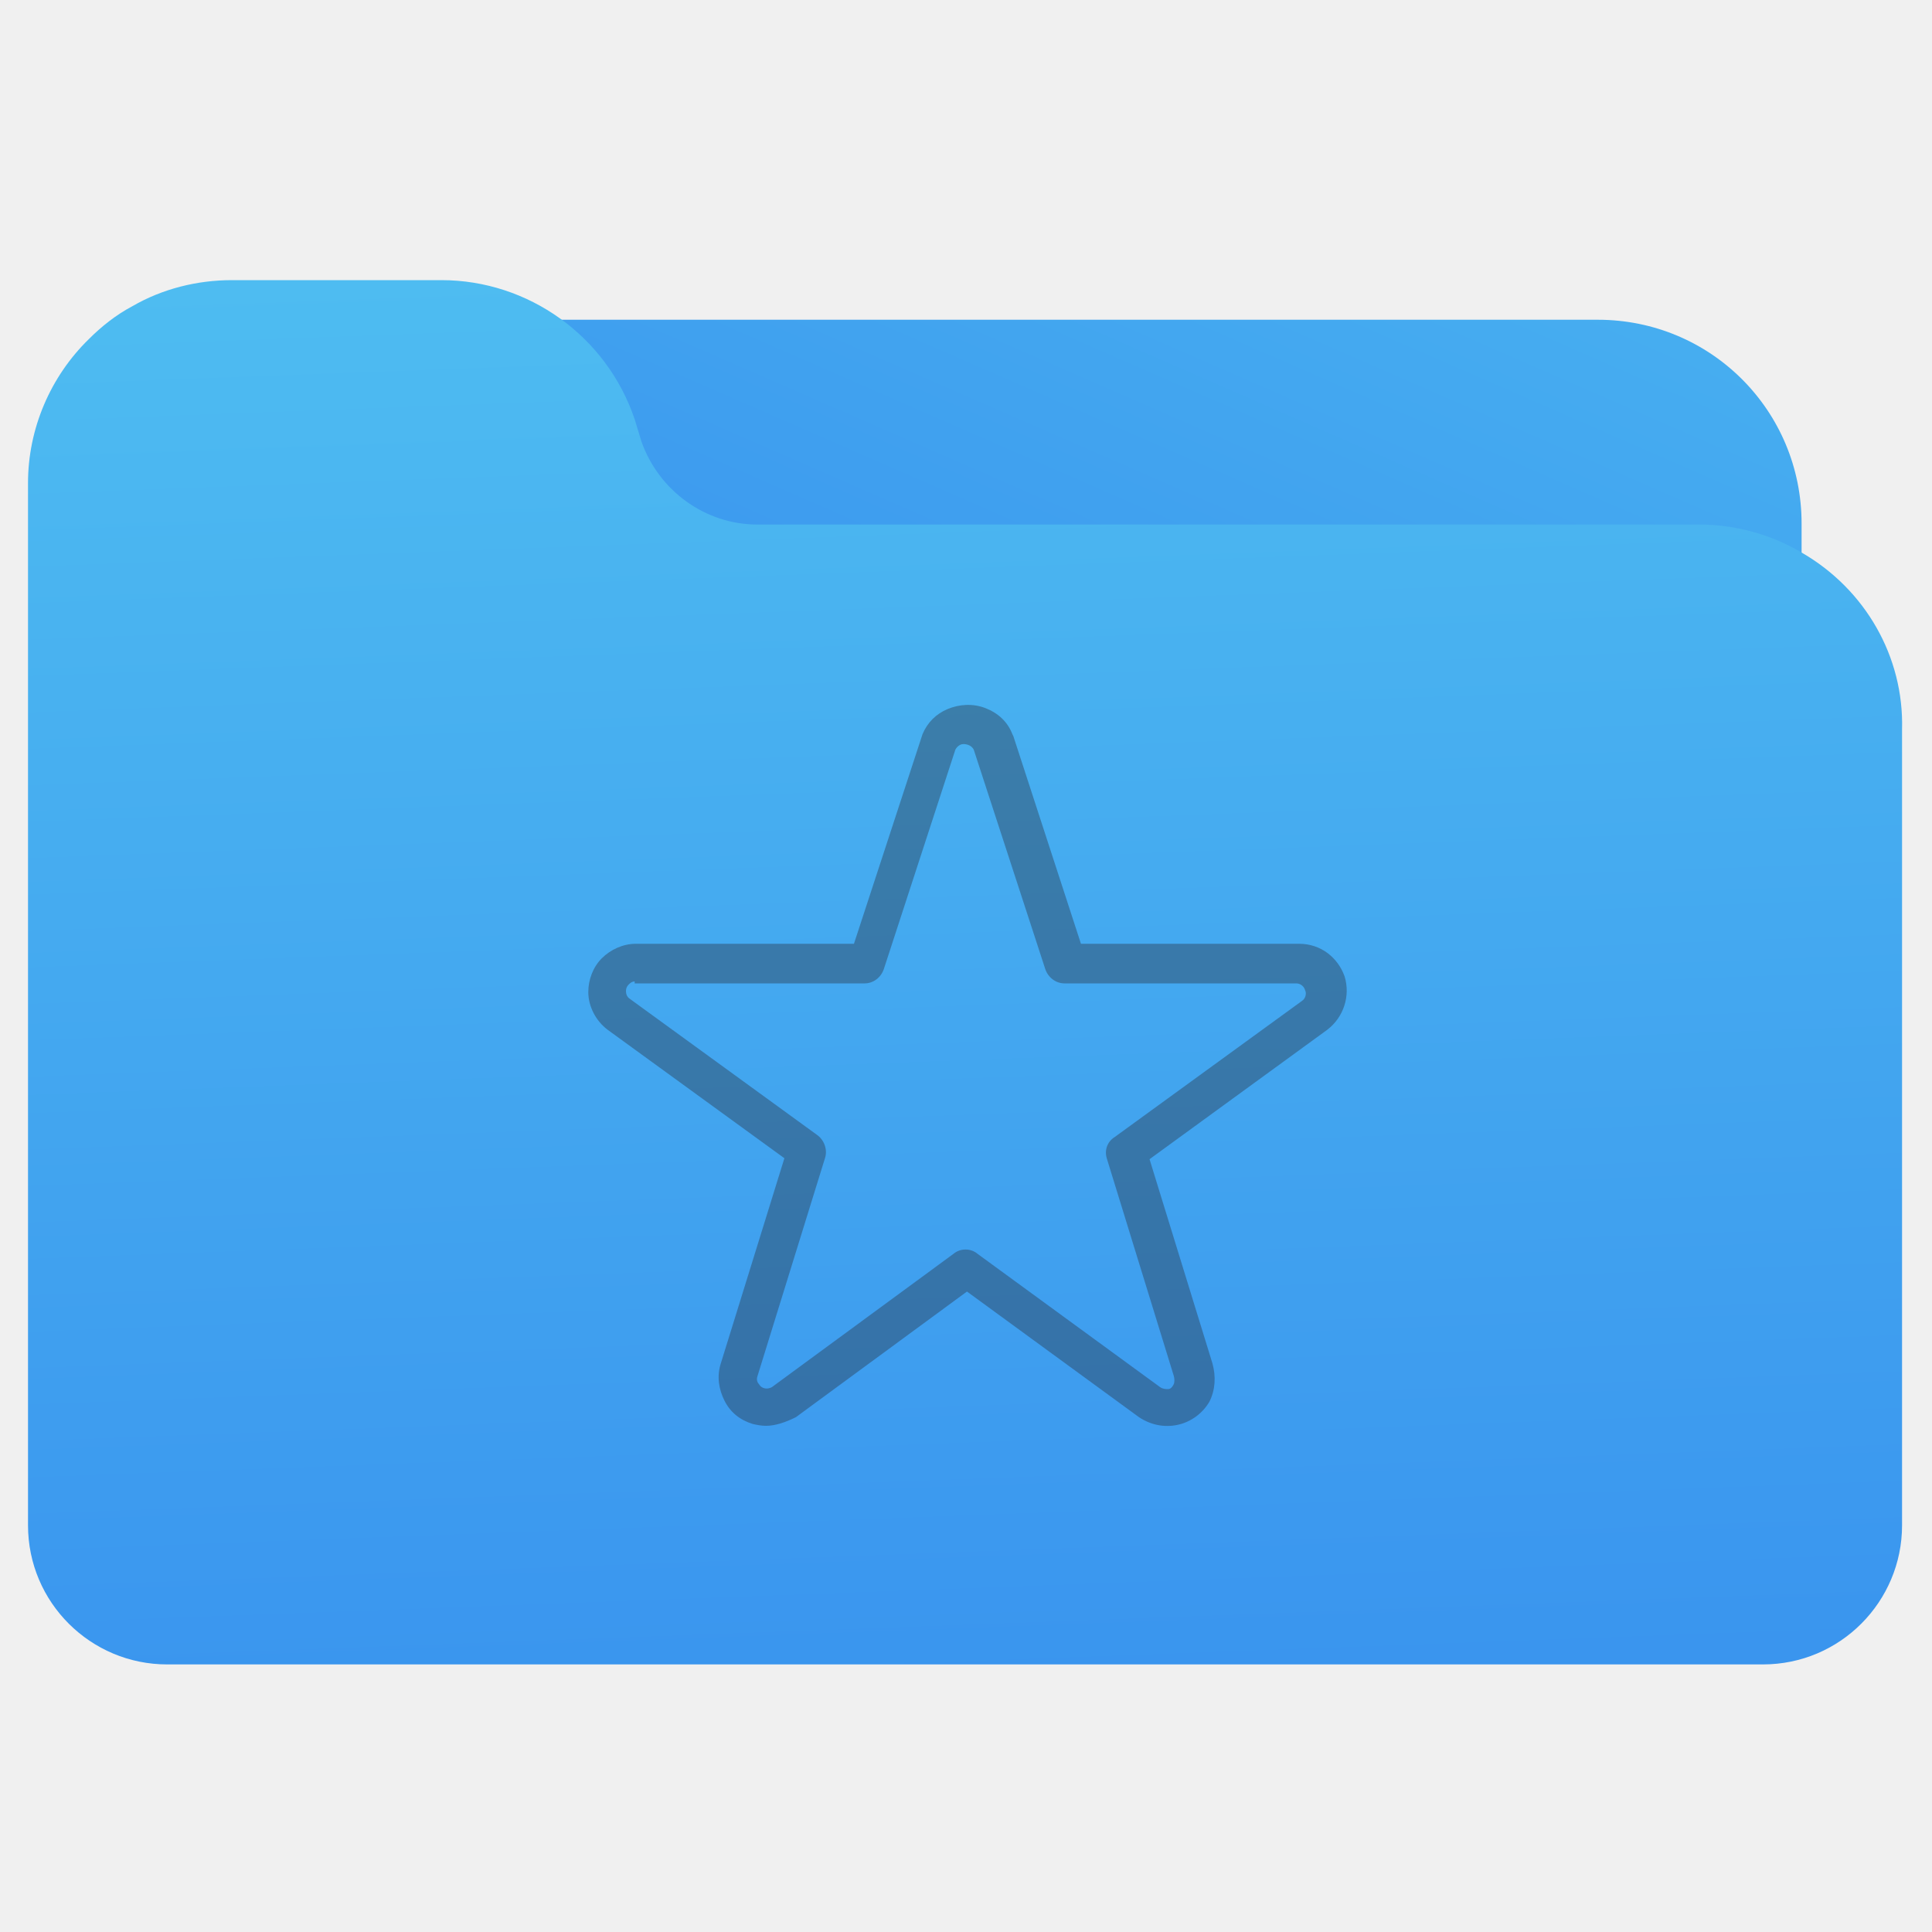
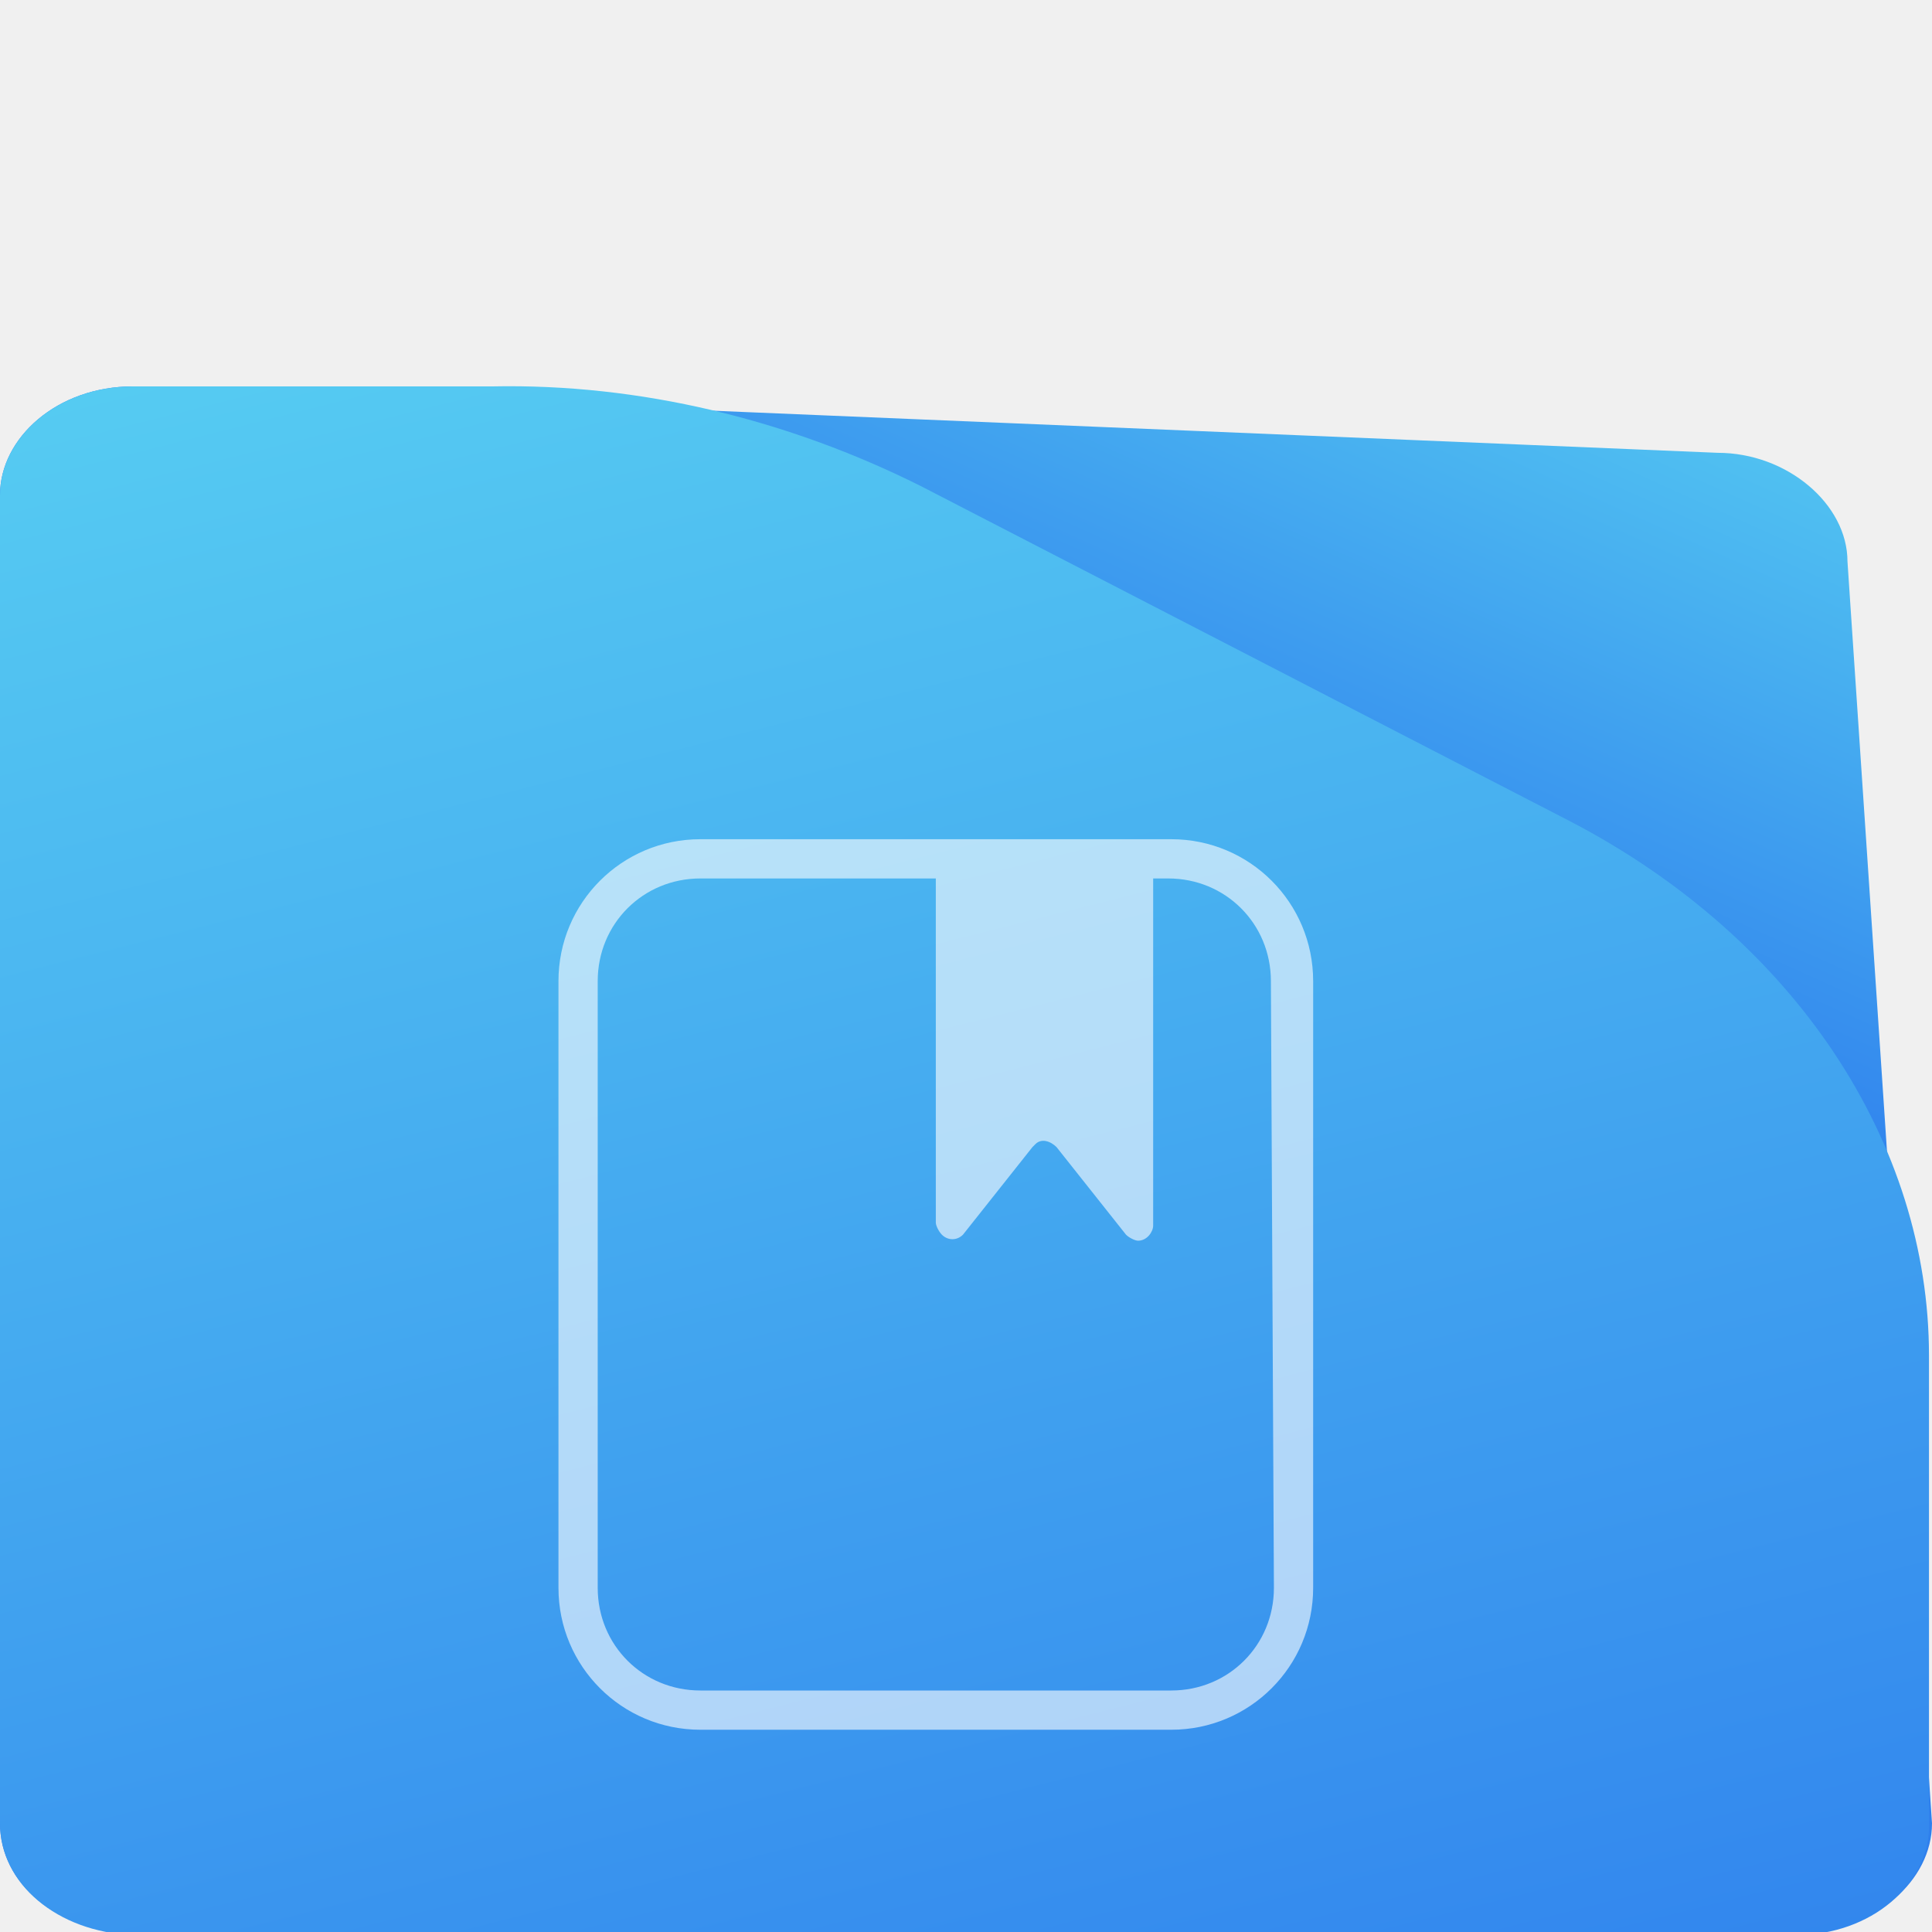
- <svg xmlns="http://www.w3.org/2000/svg" version="1.1" id="svg46" x="0px" y="0px" viewBox="0 0 200 200" style="enable-background:new 0 0 200 200;" xml:space="preserve">
+ <svg xmlns="http://www.w3.org/2000/svg" version="1.1" id="Layer_1" x="0px" y="0px" viewBox="0 0 64 64" style="enable-background:new 0 0 64 64;" xml:space="preserve">
  <style type="text/css">
	.st0{fill:url(#SVGID_1_);}
- 	.st1{fill:url(#SVGID_2_);}
- 	.st2{opacity:0.4;}
- 	.st3{fill:#283142;}
+ 	.st1{fill:url(#SVGID_00000021114038321975094160000010918458342288483209_);}
+ 	.st2{opacity:0.6;fill:#FFFFFF;enable-background:new    ;}
</style>
-   <linearGradient id="SVGID_1_" gradientUnits="userSpaceOnUse" x1="162.154" y1="-80.891" x2="62.039" y2="148.288">
+   <linearGradient id="SVGID_1_" gradientUnits="userSpaceOnUse" x1="46.722" y1="-1076.362" x2="36.475" y2="-1053.558" gradientTransform="matrix(1 0 0 1 0 1082)">
    <stop offset="0" style="stop-color:#56CCF2" />
    <stop offset="1" style="stop-color:#2F80ED" />
  </linearGradient>
-   <path class="st0" d="M165.4,33.1h-135c-11.6,0-21,9.3-21.1,20.9c0,1,0.1,1.9,0.2,2.9c0.3,2.3,2.4,3.9,4.7,3.6  c0.6-0.1,1.1-0.3,1.6-0.5c1.9-1.1,4-1.6,6.1-1.6h21.6c5.4,0,10.2,3.5,12,8.6l0.7,2.3c2.9,8.6,11,14.4,20,14.4h97.6  c2.2,0,4.4,0.6,6.3,1.7c2,1.2,4.6,0.5,5.8-1.5c0.4-0.6,0.6-1.4,0.6-2.1V54.2C186.5,42.5,177.1,33.1,165.4,33.1z" />
-   <linearGradient id="SVGID_2_" gradientUnits="userSpaceOnUse" x1="94.341" y1="-33.356" x2="104.974" y2="252.85">
+   <path class="st0" d="M61.2,18.6L64,60.4c0,1.9-1.9,3.6-4.4,3.6H4.4C1.9,64,0,62.4,0,60.4v-44c0-1.9,1.9-3.6,4.4-3.6L56.9,15  C59.2,15,61.2,16.7,61.2,18.6z" />
+   <linearGradient id="SVGID_00000006694656719871895430000011050608584540549053_" gradientUnits="userSpaceOnUse" x1="20.783" y1="-1074.473" x2="38.039" y2="-1006.072" gradientTransform="matrix(1 0 0 1 0 1082)">
    <stop offset="0" style="stop-color:#56CCF2" />
    <stop offset="1" style="stop-color:#2F80ED" />
  </linearGradient>
-   <path class="st1" d="M186.5,57.2c-3.2-1.9-6.9-2.9-10.6-2.9H78.4c-5.4,0-10.2-3.5-12-8.6l-0.7-2.3c-2.9-8.6-11-14.4-20-14.4H24  c-3.6,0-7.2,0.9-10.3,2.7c-1.7,0.9-3.2,2.1-4.5,3.4C5.2,39,2.9,44.4,2.9,50v107.9c0,8,6.5,14.4,14.4,14.4h42.8h88h34.4  c8,0,14.4-6.5,14.4-14.4V75.5C197.1,68,193.1,61,186.5,57.2z" />
-   <g class="st2">
-     <path class="st3" d="M79.3,147.6c-0.5,0-1-0.1-1.4-0.2c-1.3-0.4-2.3-1.2-2.9-2.4s-0.8-2.5-0.4-3.8l6.6-21.3l-18.3-13.3   c-1.2-0.9-2-2.4-2-3.9c0-1.3,0.5-2.6,1.4-3.5s2.2-1.5,3.5-1.5h22.6L95.5,76c0.5-1.2,1.4-2.1,2.6-2.6s2.6-0.6,3.9-0.1   s2.3,1.4,2.8,2.7l0.1,0.2l7,21.5h22.6l0,0c2.2,0,4,1.4,4.7,3.4l0,0c0.6,2-0.1,4.2-1.8,5.5L119,120l6.5,21.1c0.4,1.4,0.3,2.8-0.3,4   c-0.7,1.2-1.9,2.1-3.3,2.4c-1.4,0.3-2.8,0-4-0.8l-17.8-13l-17.7,13C81.4,147.2,80.3,147.6,79.3,147.6z M65.7,101.6   c-0.3,0-0.5,0.2-0.6,0.3c-0.1,0.1-0.3,0.3-0.3,0.7c0,0.3,0.1,0.6,0.4,0.8l19.4,14.1c0.7,0.5,1.1,1.5,0.8,2.4l-7,22.6   c-0.1,0.3,0,0.6,0.1,0.7c0.1,0.1,0.2,0.4,0.6,0.5c0.3,0.1,0.6,0,0.8-0.1l18.8-13.8c0.7-0.6,1.8-0.6,2.5,0l18.9,13.8   c0.3,0.2,0.6,0.2,0.8,0.2c0.2,0,0.4-0.1,0.6-0.5c0.1-0.2,0.1-0.6,0-0.9l-6.9-22.4c-0.3-0.9,0-1.8,0.8-2.3l19.4-14.1   c0.3-0.2,0.5-0.7,0.3-1.1c-0.1-0.4-0.5-0.7-0.9-0.7l0,0h-24c-0.9,0-1.7-0.6-2-1.5l-7.4-22.7c-0.1-0.2-0.3-0.4-0.6-0.5   c-0.3-0.1-0.6-0.1-0.8,0c-0.2,0.1-0.4,0.3-0.5,0.5l-7.4,22.7c-0.3,0.9-1.1,1.5-2,1.5H65.7V101.6z M98.8,132.8   C98.8,132.8,98.9,132.8,98.8,132.8L98.8,132.8z M101.1,132.8L101.1,132.8C101,132.8,101.1,132.8,101.1,132.8z M118.5,118.6   L118.5,118.6L118.5,118.6z M81.5,118.6L81.5,118.6L81.5,118.6z" />
-   </g>
+   <path style="fill:url(#SVGID_00000006694656719871895430000011050608584540549053_);" d="M63.9,44.9v15.6c0,1.9-1.9,3.6-4.4,3.6H4.4  C1.9,64,0,62.4,0,60.4v-44c0-1.9,1.9-3.6,4.4-3.6h11.9c4.9-0.1,9.8,1.1,14.2,3.3L52,27.2C59.5,31.1,63.9,37.9,63.9,44.9z" />
+   <path class="st2" d="M38.8,27.8H23.2c-2.6,0-4.7,2.1-4.7,4.7v20.1c0,2.6,2.1,4.7,4.7,4.7h15.6c2.6,0,4.7-2.1,4.7-4.7V32.5  C43.5,29.9,41.4,27.8,38.8,27.8z M42.2,52.6c0,1.9-1.5,3.4-3.4,3.4H23.2c-1.9,0-3.4-1.5-3.4-3.4V32.5c0-1.9,1.5-3.4,3.4-3.4H31v11.4  c0,0.1,0.1,0.3,0.2,0.4c0.2,0.2,0.5,0.2,0.7,0l2.3-2.9l0.1-0.1c0.2-0.2,0.5-0.1,0.7,0.1l2.3,2.9c0.1,0.1,0.3,0.2,0.4,0.2  c0.3,0,0.5-0.3,0.5-0.5V29.1h0.5c1.9,0,3.4,1.5,3.4,3.4L42.2,52.6L42.2,52.6z" />
</svg>
